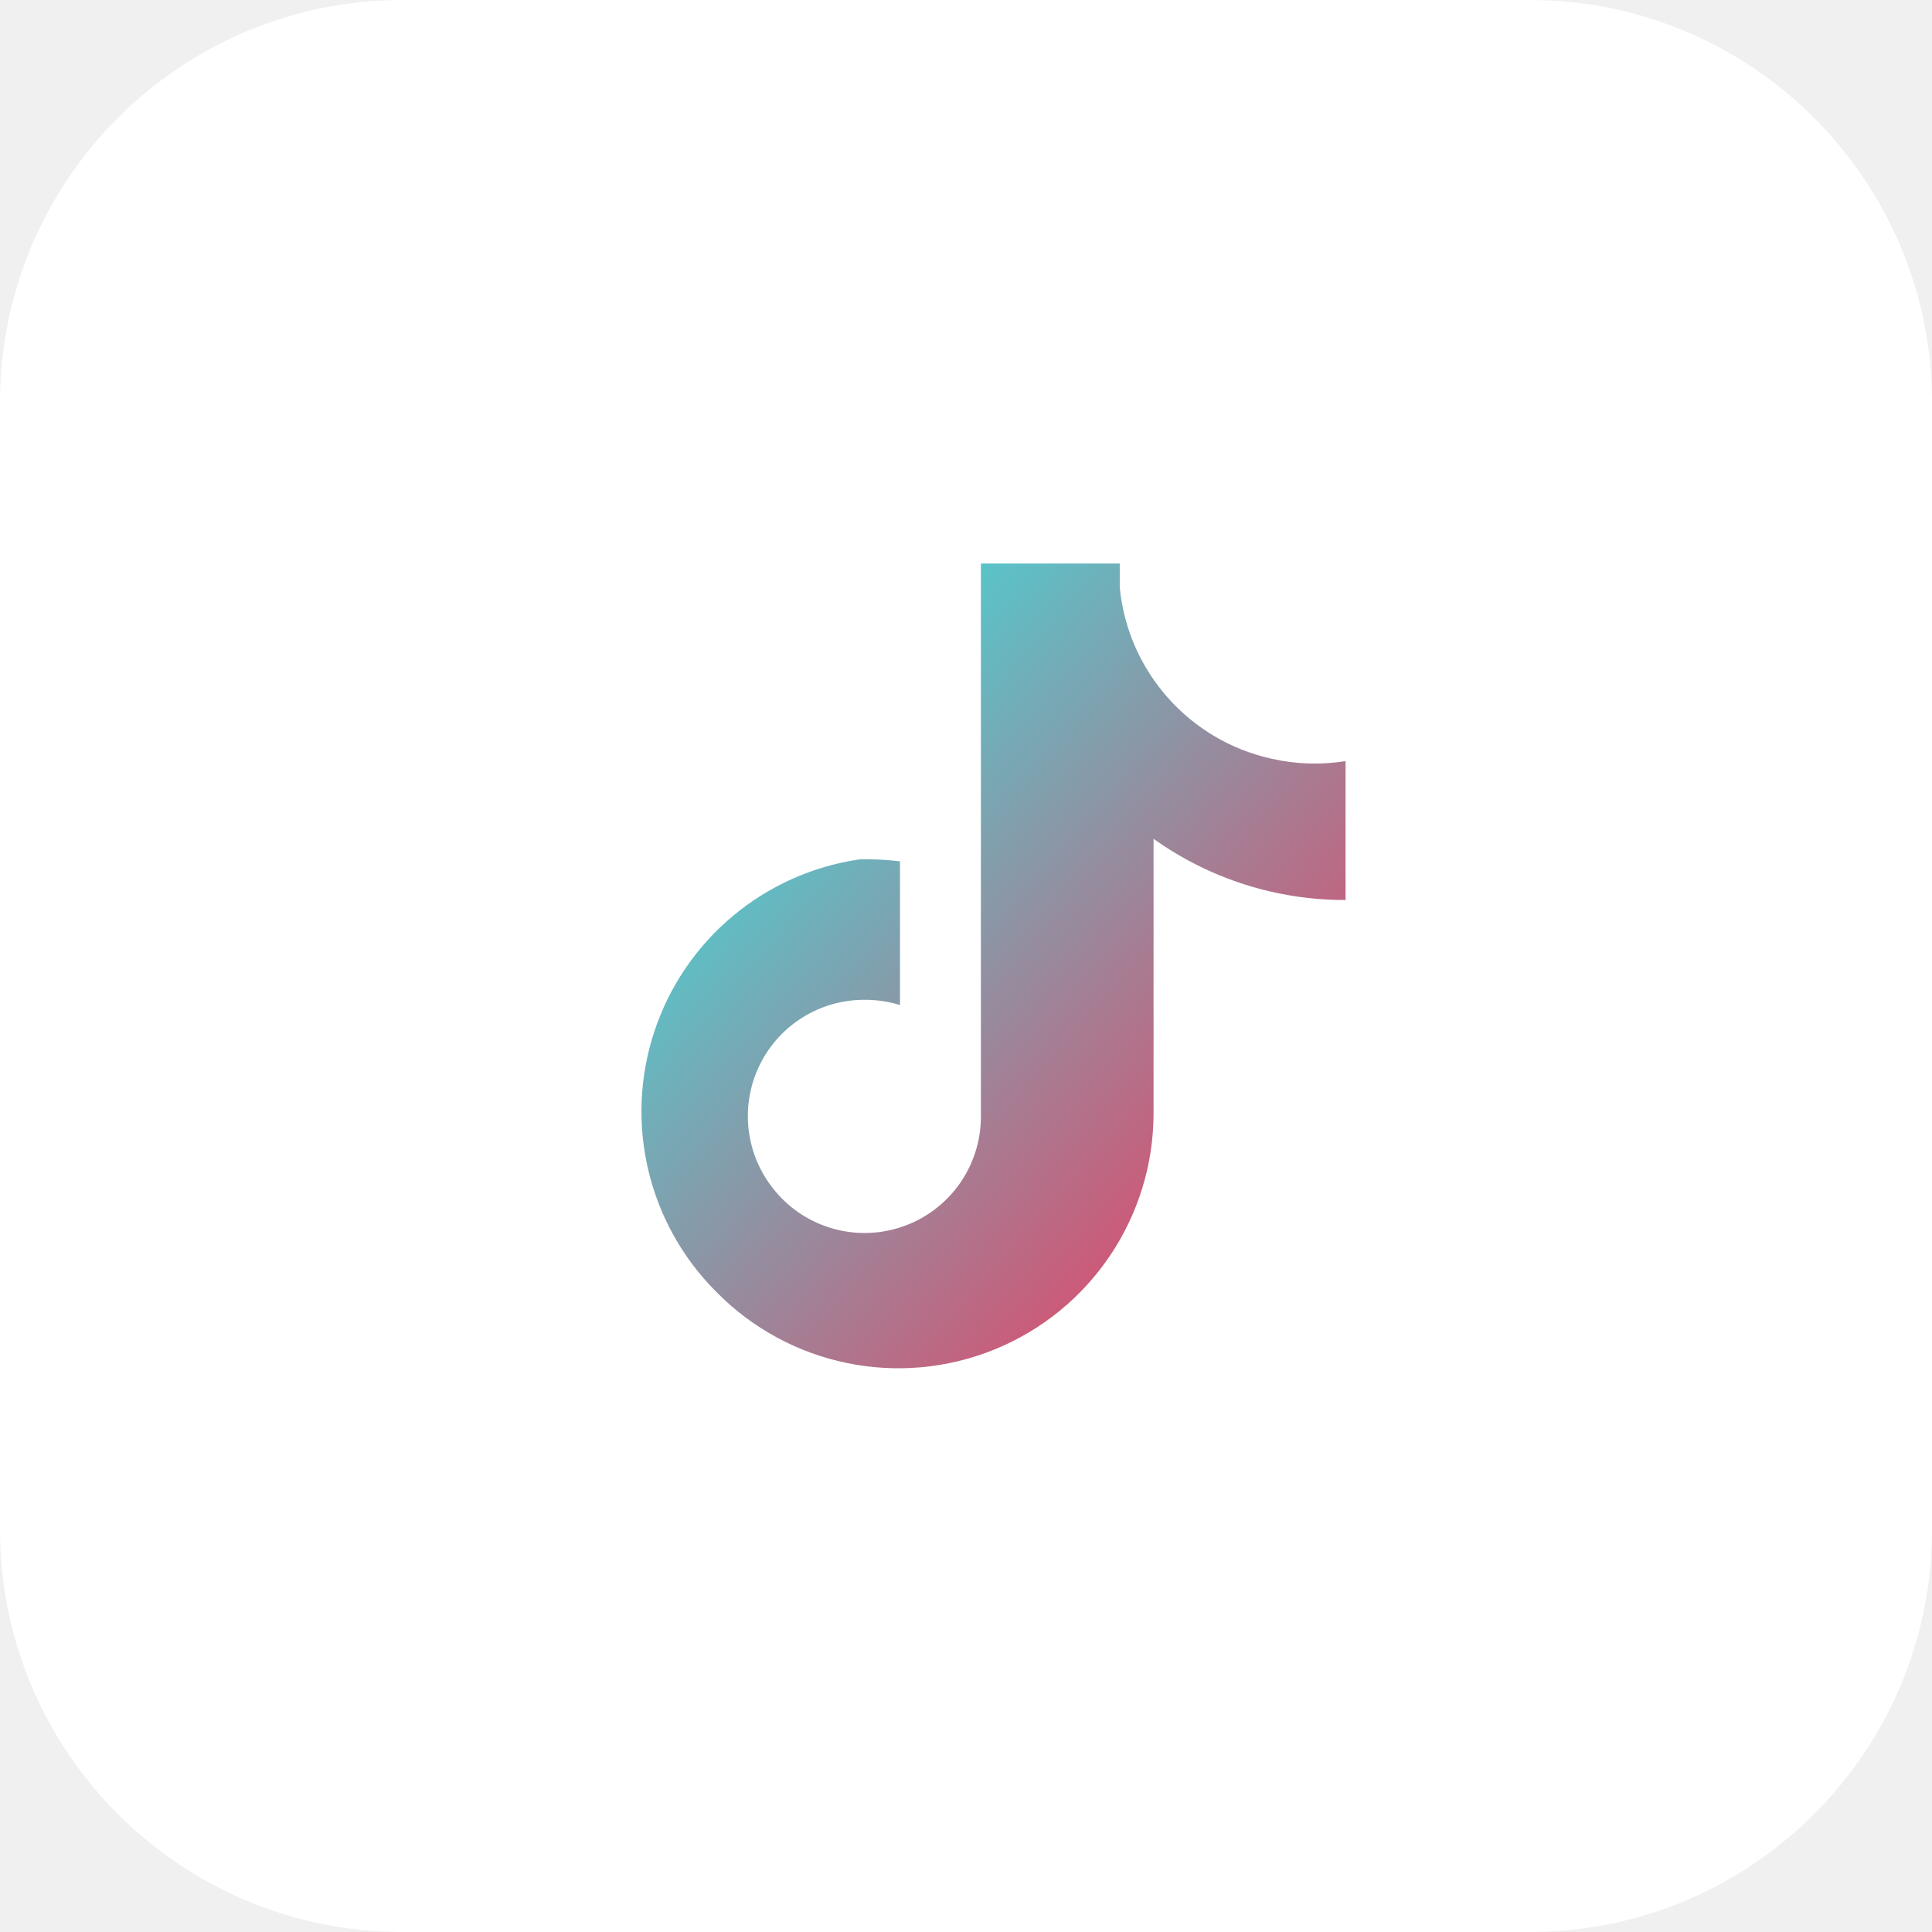
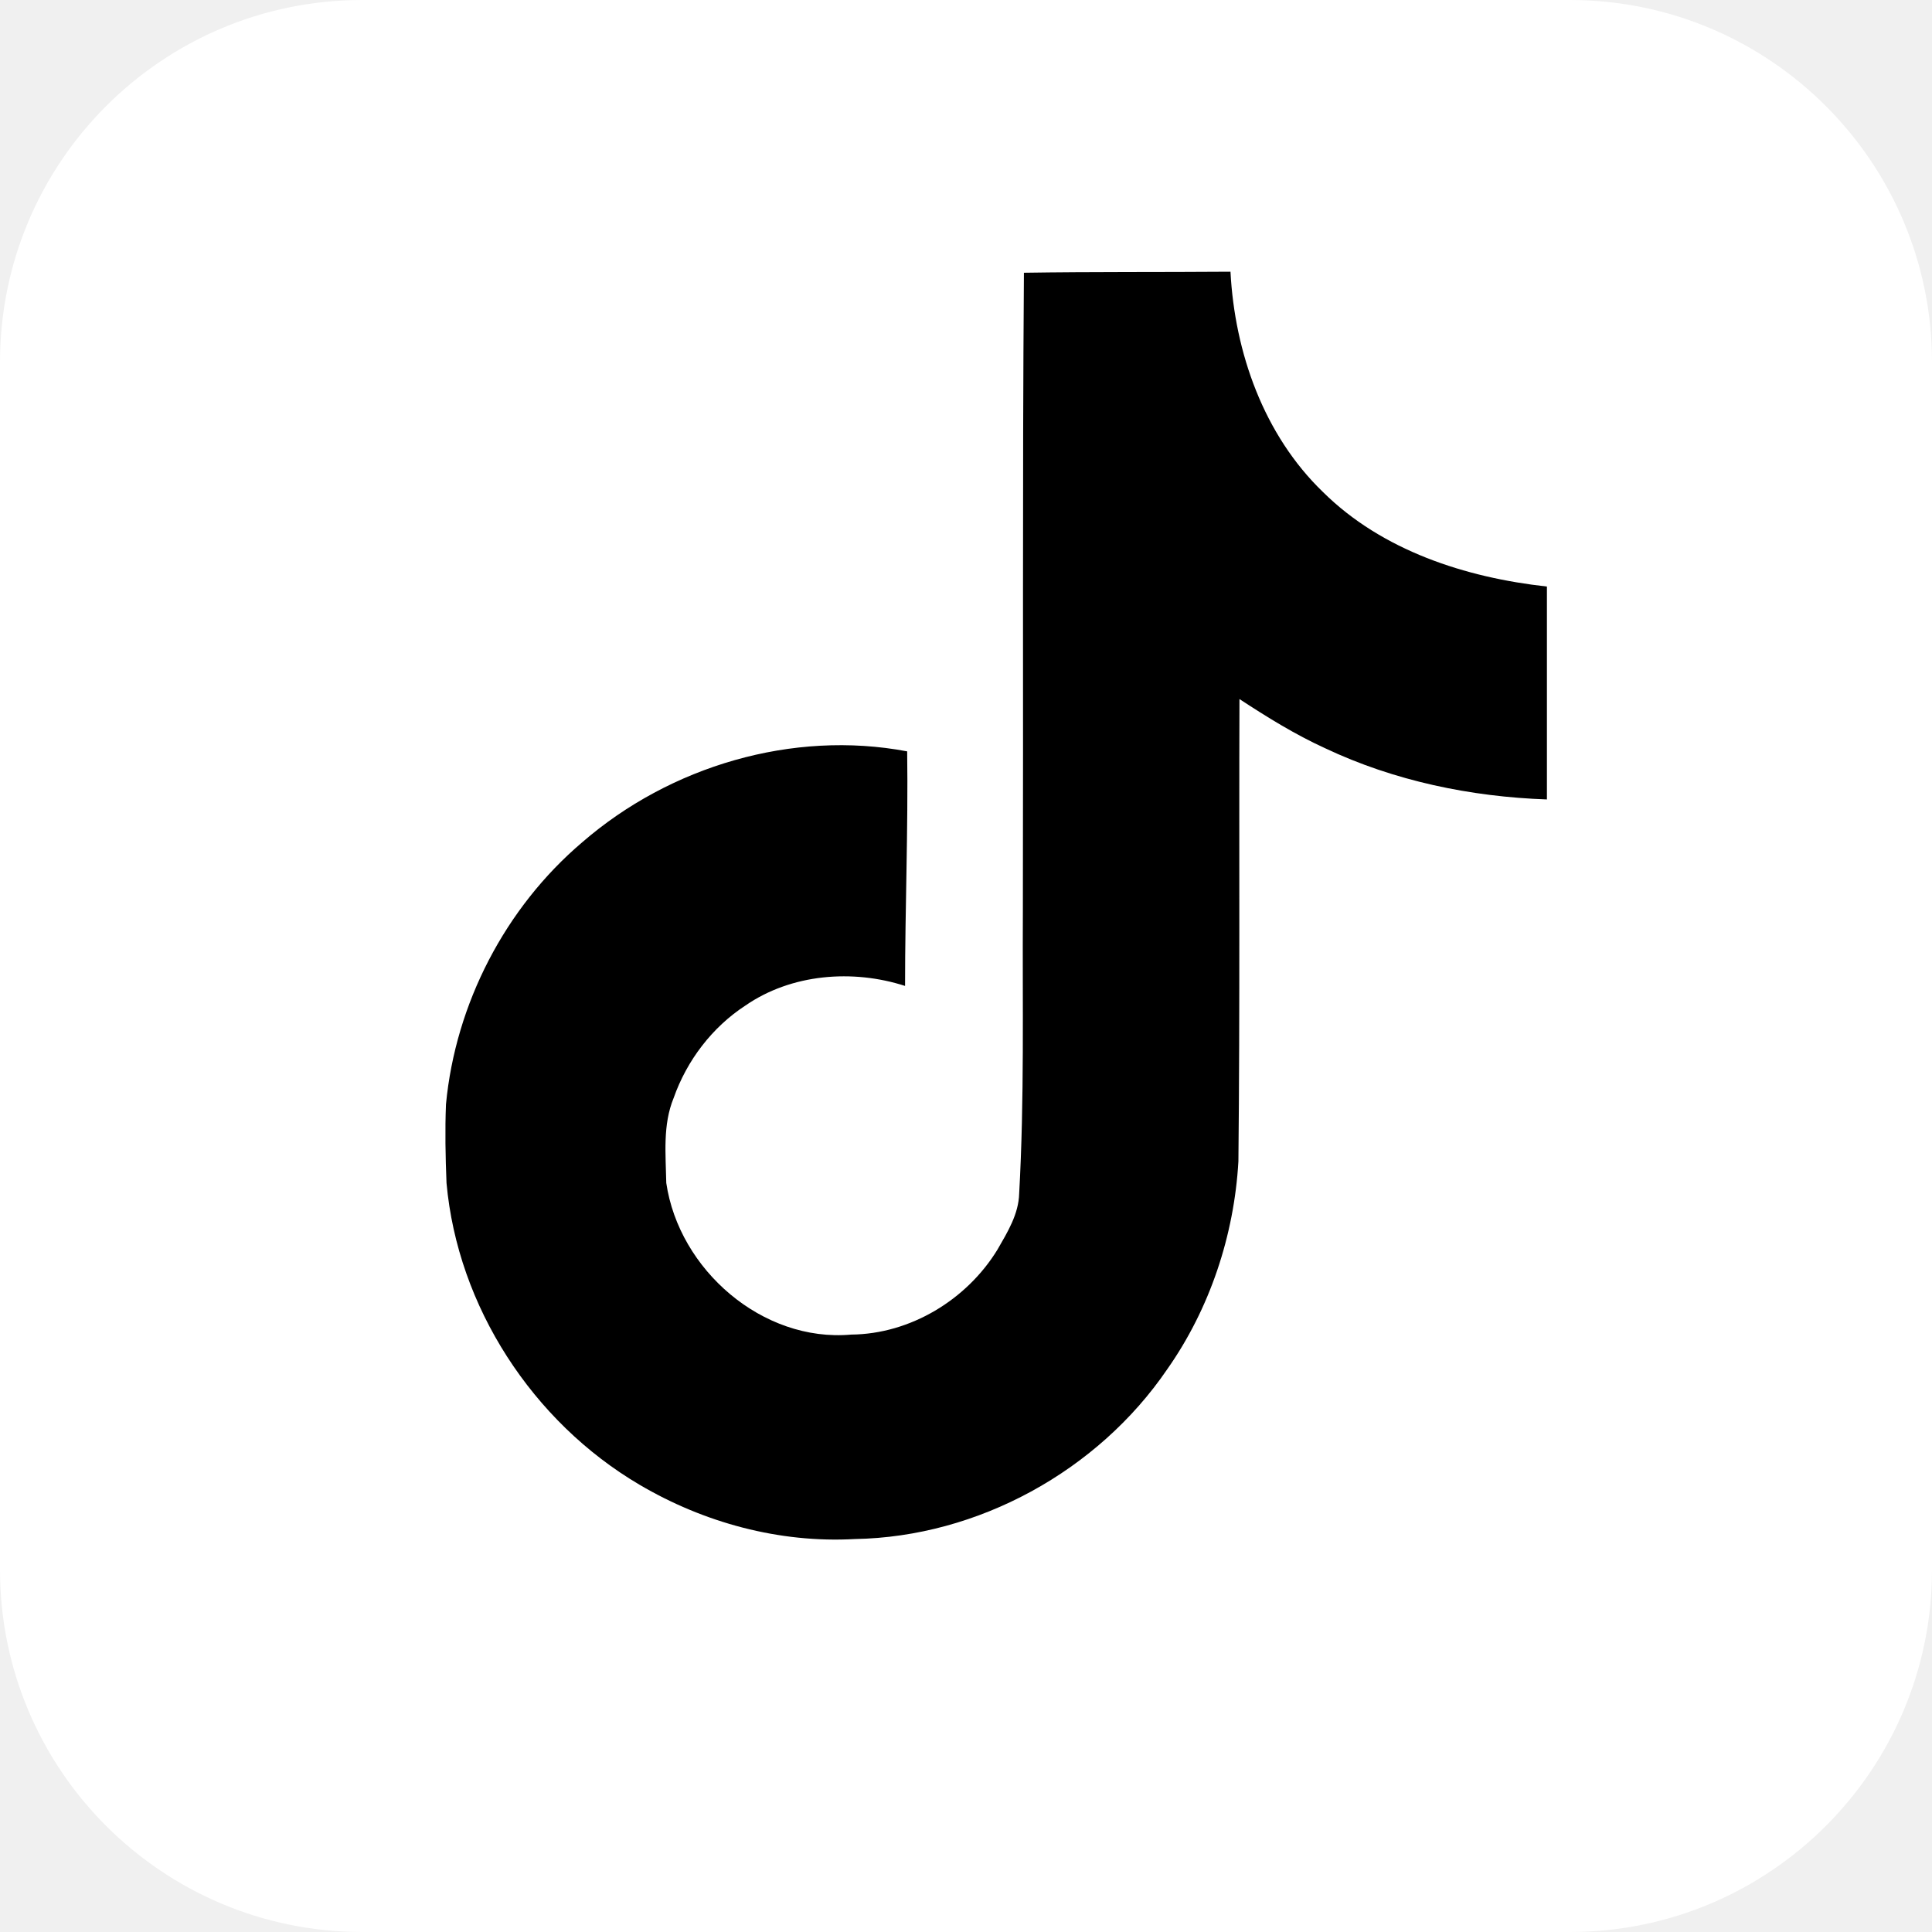
- <svg xmlns="http://www.w3.org/2000/svg" viewBox="0 0 48 48">
-   <rect x="0" y="0" width="48" height="48" rx="10" fill="#ffffff" />
-   <defs>
-     <linearGradient id="tiktokLogo" x1="0%" y1="0%" x2="100%" y2="100%">
-       <stop offset="0%" stop-color="#25F4EE" />
-       <stop offset="100%" stop-color="#FE2C55" />
-     </linearGradient>
-   </defs>
-   <g transform="translate(12, 12)">
-     <path fill="url(#tiktokLogo)" d="M19.59 6.85a4.84 4.84 0 0 1-3.77-4.25V2h-3.45v13.74a2.89 2.89 0 0 1-5.2 1.74 2.89 2.89 0 0 1 2.31-4.64 2.93 2.93 0 0 1 .88.13V9.4a6.84 6.84 0 0 0-1-.05A6.33 6.33 0 0 0 5.8 20.1a6.34 6.34 0 0 0 10.86-4.43V8.84a8.16 8.16 0 0 0 4.77 1.52V6.91a4.85 4.85 0 0 1-1.84-.06z" />
+ <svg xmlns="http://www.w3.org/2000/svg" viewBox="0 0 256 256" width="256" height="256">
+   <rect width="256" height="256" rx="48" fill="#FFFFFF" />
+   <g transform="translate(48, 36) scale(7)">
+     <path fill="#000000" d="M12.525.02c1.31-.02 2.61-.01 3.91-.02.08 1.53.63 3.09 1.75 4.17 1.12 1.11 2.7 1.62 4.24 1.79v4.03c-1.44-.05-2.89-.35-4.2-.97-.57-.26-1.1-.59-1.62-.93-.01 2.92.01 5.84-.02 8.75-.08 1.4-.54 2.79-1.35 3.94-1.31 1.92-3.58 3.17-5.91 3.21-1.43.08-2.86-.31-4.08-1.03-2.02-1.19-3.44-3.37-3.65-5.71-.02-.5-.03-1-.01-1.49.18-1.9 1.12-3.72 2.58-4.96 1.66-1.44 3.98-2.13 6.15-1.72.02 1.48-.04 2.96-.04 4.44-.99-.32-2.15-.23-3.02.37-.63.41-1.11 1.04-1.36 1.75-.21.51-.15 1.07-.14 1.61.24 1.64 1.82 3.02 3.5 2.87 1.12-.01 2.19-.66 2.77-1.61.19-.33.4-.67.41-1.06.1-1.79.06-3.57.07-5.36.01-4.03-.01-8.05.02-12.07z" />
  </g>
</svg>
